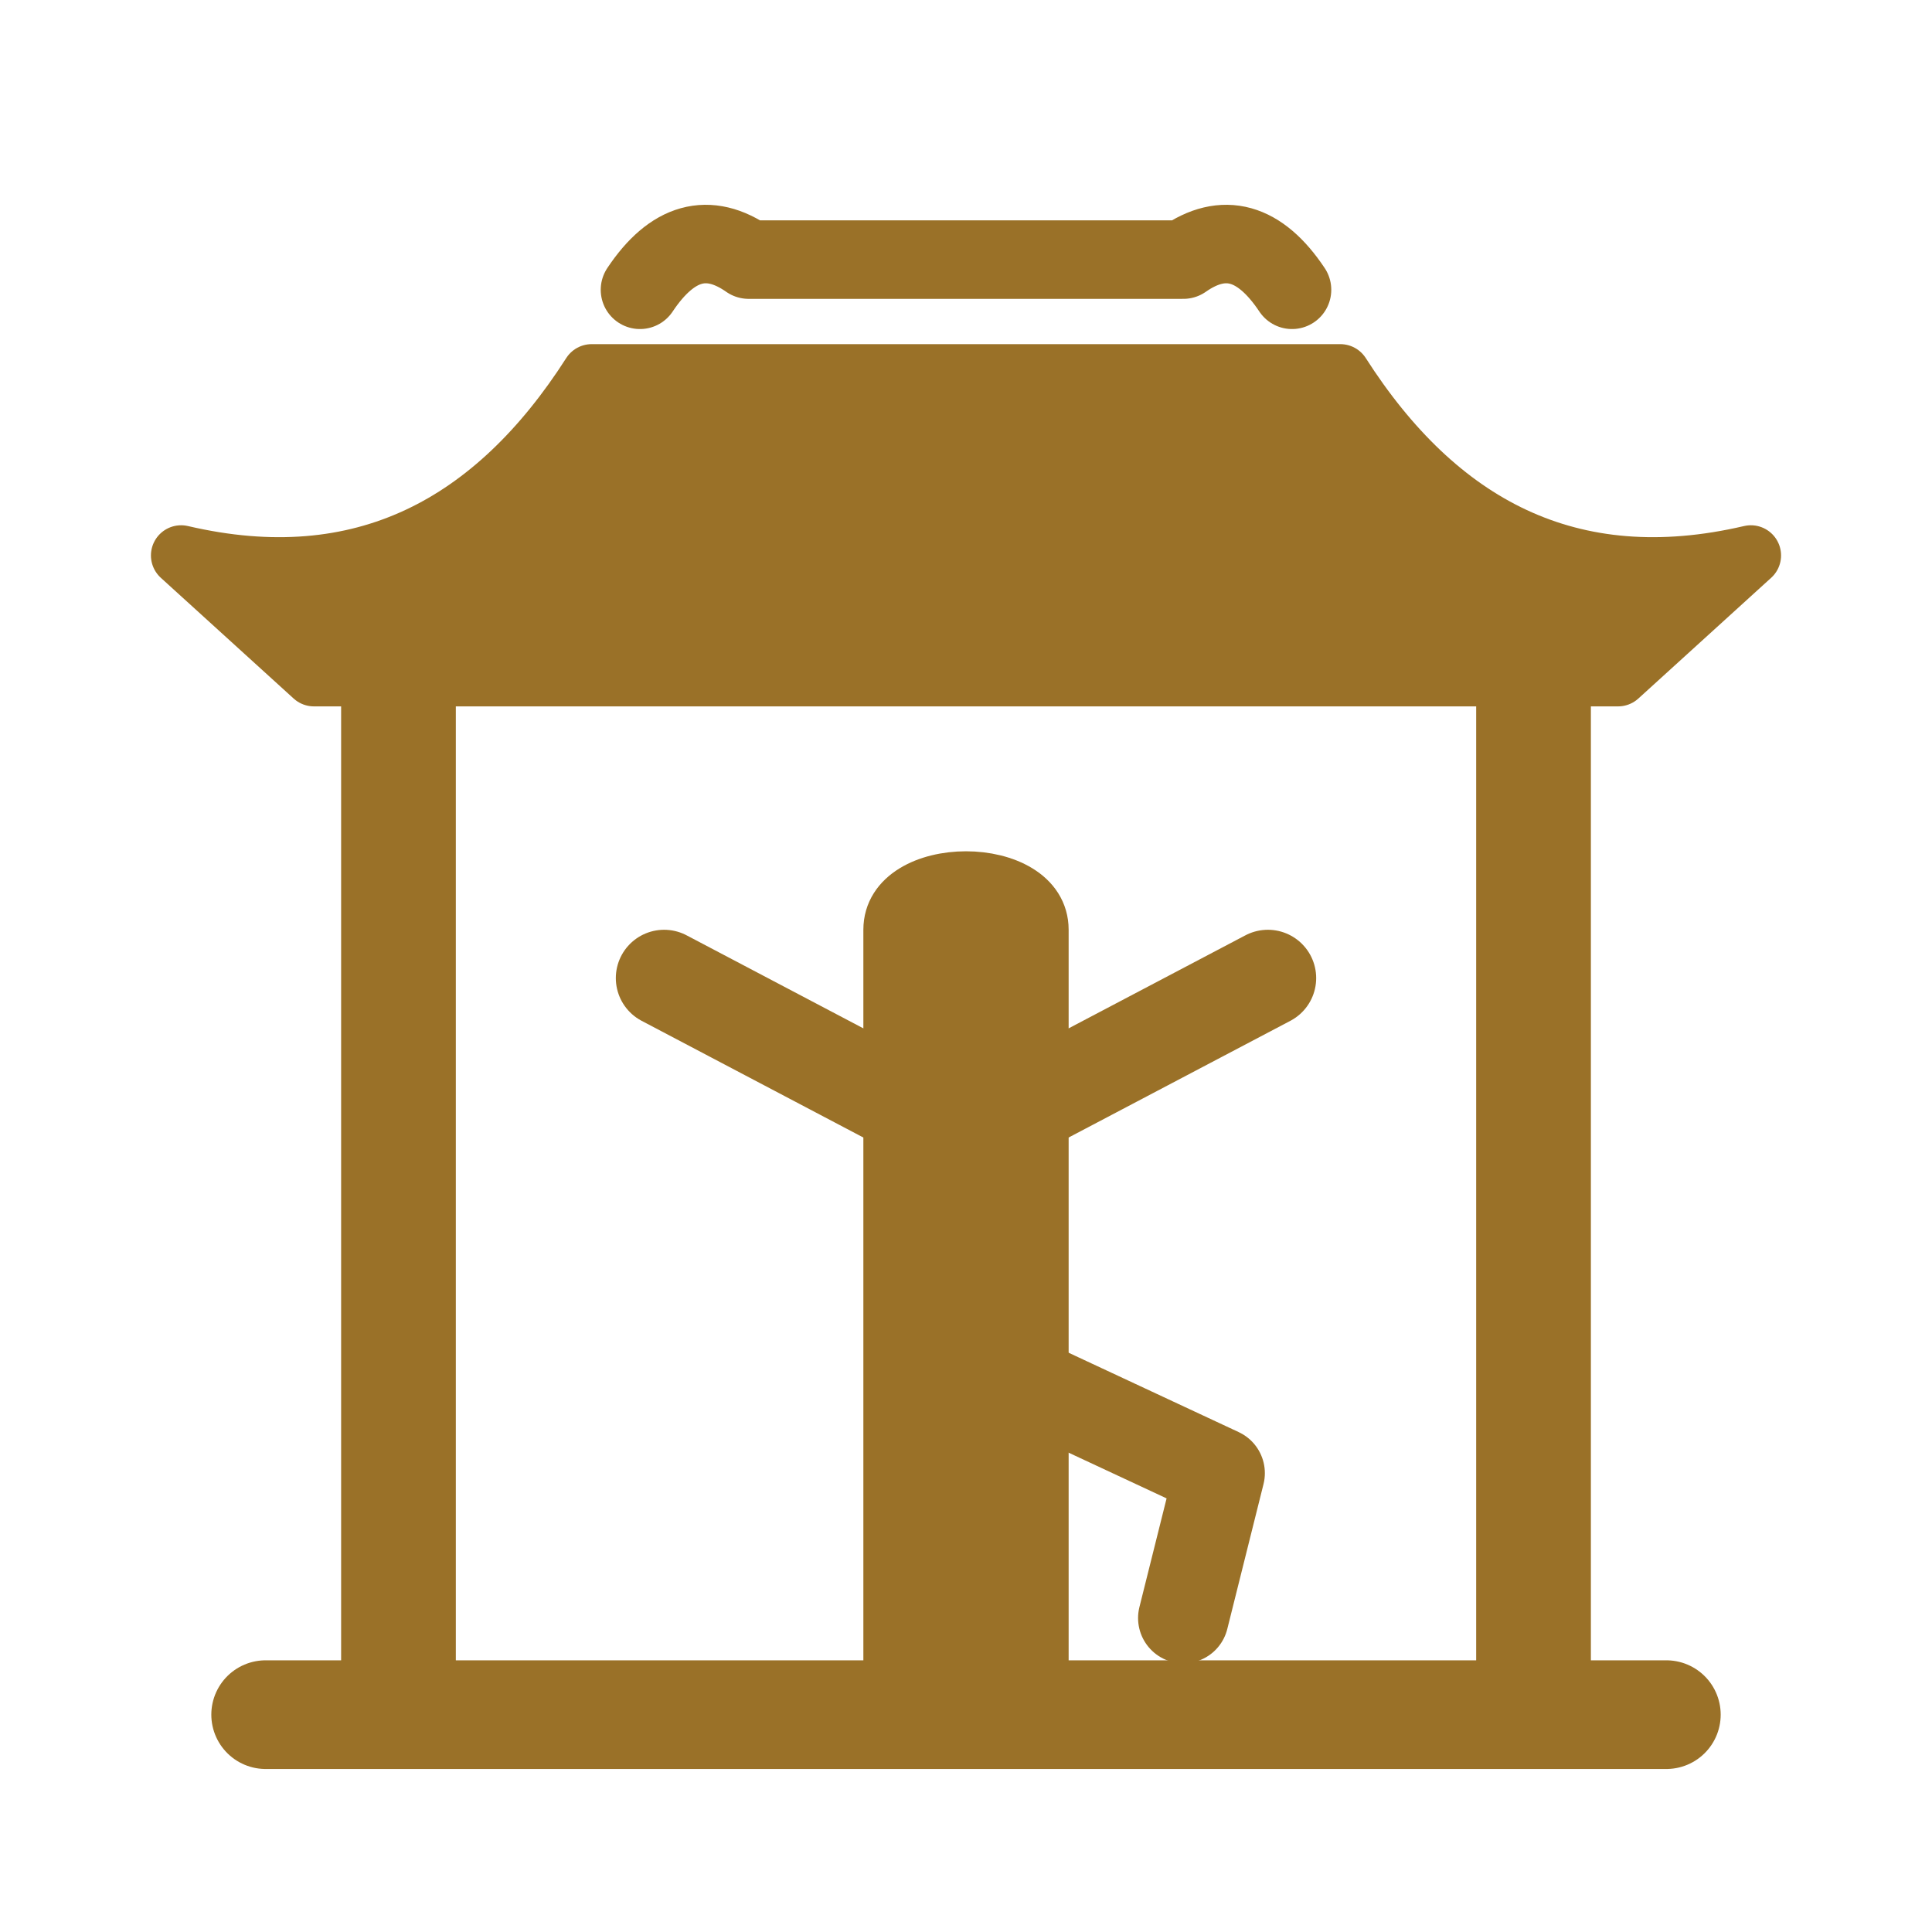
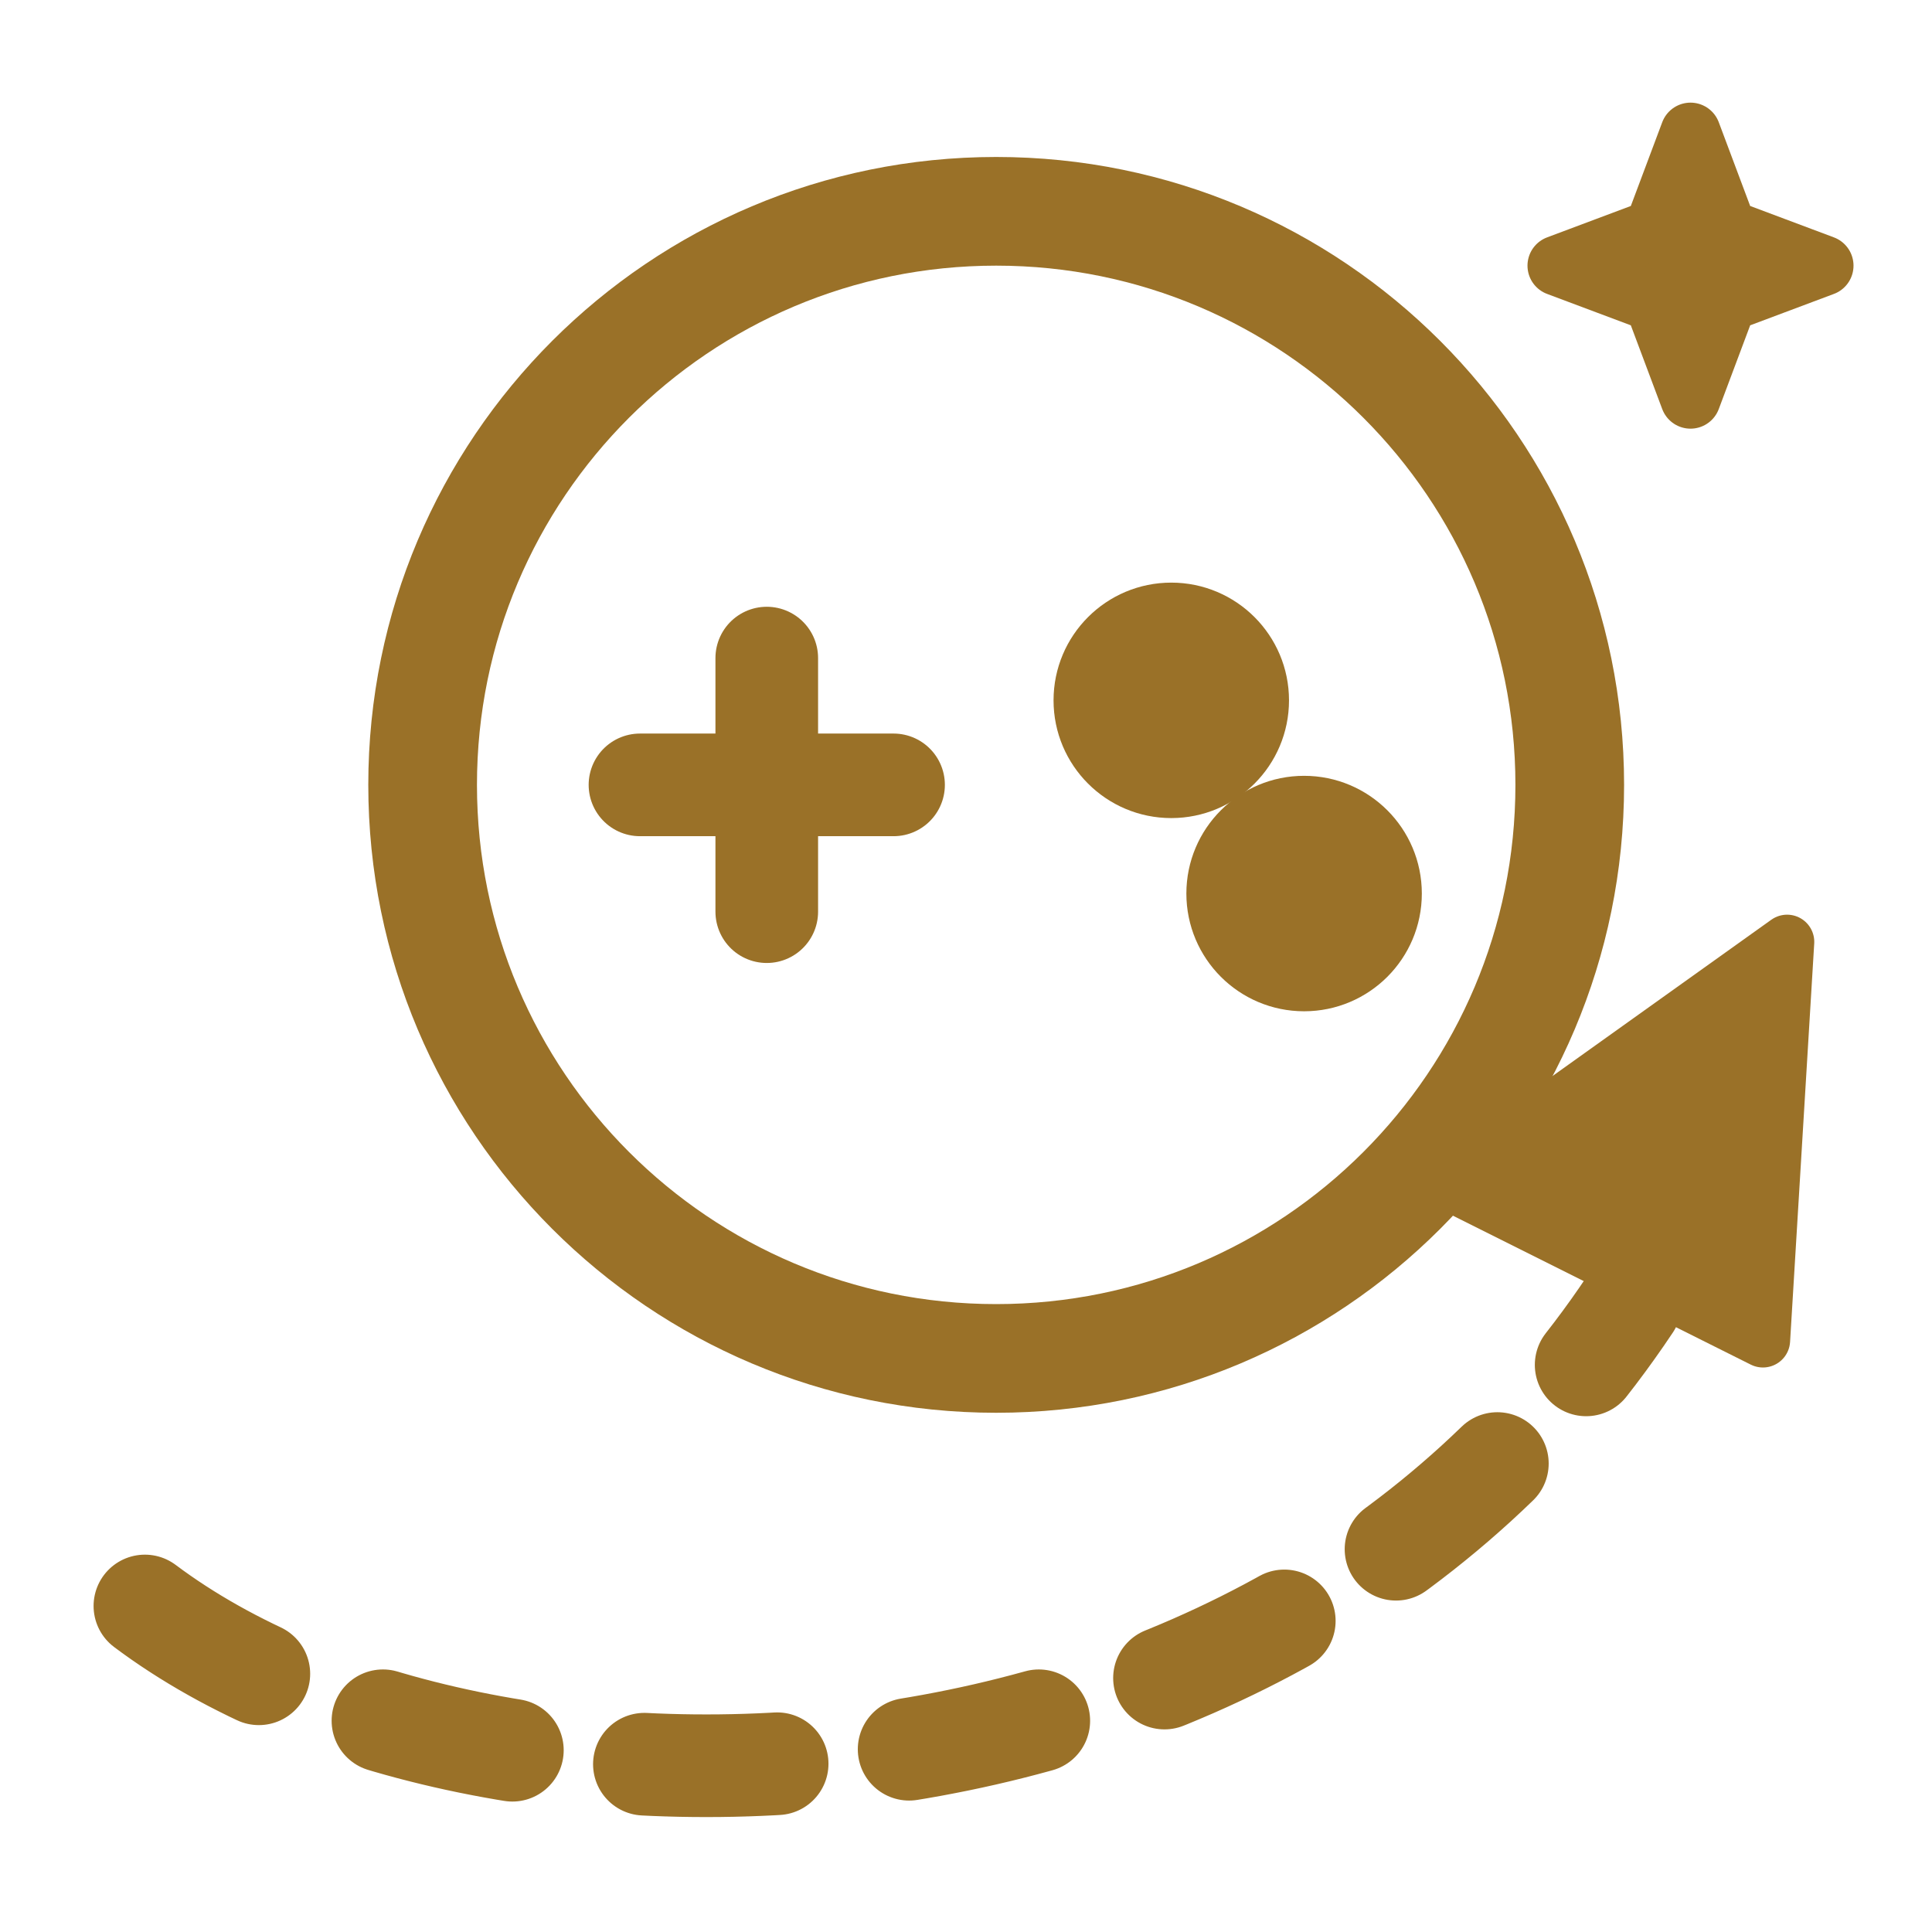
<svg xmlns="http://www.w3.org/2000/svg" viewBox="0 0 32 32" fill="none" stroke-linecap="round" stroke-linejoin="round">
  <style>*{stroke:#9a7128}.f{fill:#9a7128}@media (prefers-color-scheme: dark){*{stroke:#d6b06a}.f{fill:#d6b06a}}</style>
-   <path d="M3 9.2C6 9.9 8.2 8.7 9.8 6.2H22.2C23.8 8.7 26 9.9 29 9.2L26.8 11.2H5.2Z" class="f" stroke-width="1" />
-   <path d="M10.6 4.8Q11.4 3.6 12.4 4.3H19.6Q20.6 3.6 21.4 4.8" stroke-width="1.3" />
-   <path d="M6.6 11.2V28M25.4 11.2V28" stroke-width="1.9" />
-   <path d="M4.4 28.4H27.6" stroke-width="1.8" />
-   <path d="M14.7 15.4C14.7 14.2 17.3 14.2 17.3 15.4V27.6H14.7Z" class="f" stroke-width=".8" />
-   <path d="M14.8 18.2L11 16.2M17.2 18.2L21 16.2" stroke-width="1.6" />
-   <path d="M17.2 23L20.2 24.4L19.6 26.8" stroke-width="1.5" />
+   <circle cx="16.5" cy="13" r="9.5" stroke-width="1.8" />
+   <path d="M10.6 13h4.2M12.7 10.9v4.2" stroke-width="1.7" />
+   <circle cx="19.4" cy="11.6" r="1.45" class="f" stroke="none" />
+   <circle cx="21.6" cy="14.8" r="1.45" class="f" stroke="none" />
+   <path d="M2.4 26.6C8 30.8 21 30.6 27 21.6" stroke-width="1.7" stroke-dasharray="2.2 2.2" />
+   <path d="M29.6 15.6l-.4 6.6-5.2-2.6z" class="f" stroke-width=".9" />
+   <path d="M28 2.2l.6 1.6 1.6.6-1.6.6-.6 1.6-.6-1.6-1.6-.6 1.6-.6z" class="f" stroke="none" />
</svg>
